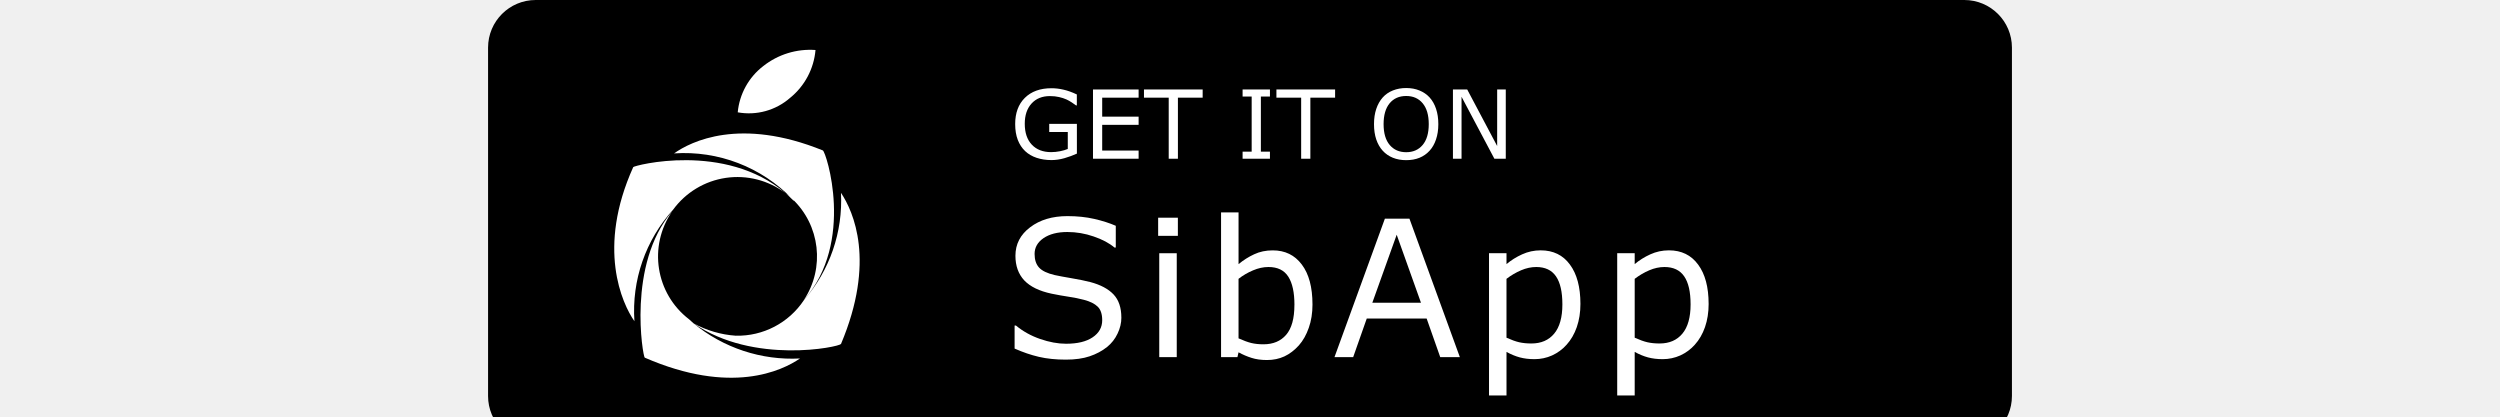
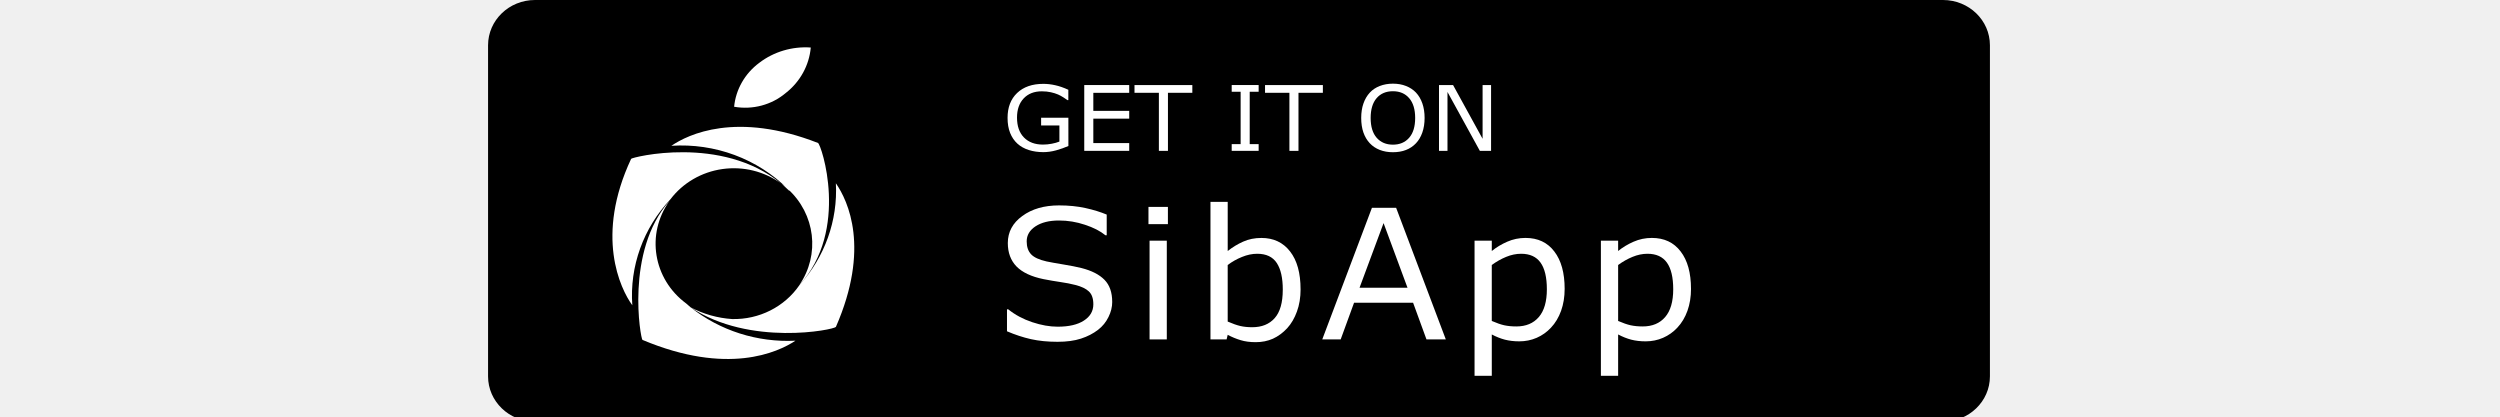
- <svg xmlns="http://www.w3.org/2000/svg" height="20.001" width="120.001" viewBox="0 0 128 35">
-   <g transform="translate(-1652,-3159)">
-     <rect width="128" height="37.263" rx="4" x="1652" y="3159" fill="#000" />
-     <g fill="#fff">
+ <svg xmlns="http://www.w3.org/2000/svg" version="1.1" viewBox="0 0 128 35" width="120.001" height="20.001">
+   <g transform="matrix(0.9855585,0,0,0.9503932,-1628.143,-3002.292)">
+     <rect fill="#000000" y="3159" x="1652" rx="4" height="37.263" width="128" />
+     <g fill="#ffffff">
      <path d="m 1701.46,3171.903 q -0.477,0.219 -1.043,0.383 -0.562,0.16 -1.09,0.16 -0.68,0 -1.246,-0.188 -0.566,-0.188 -0.965,-0.562 -0.402,-0.379 -0.621,-0.945 -0.219,-0.57 -0.219,-1.332 0,-1.395 0.812,-2.199 0.816,-0.809 2.238,-0.809 0.496,0 1.012,0.121 0.519,0.117 1.117,0.402 v 0.918 h -0.07 q -0.121,-0.094 -0.352,-0.246 -0.23,-0.152 -0.453,-0.254 -0.27,-0.121 -0.613,-0.199 -0.34,-0.082 -0.773,-0.082 -0.977,0 -1.547,0.629 -0.566,0.625 -0.566,1.695 0,1.129 0.594,1.758 0.594,0.625 1.617,0.625 0.375,0 0.746,-0.074 0.375,-0.074 0.656,-0.191 v -1.426 h -1.559 v -0.68 h 2.324 z" />
      <path d="m 1706.644,3172.332 h -3.832 v -5.816 h 3.832 v 0.688 h -3.059 v 1.594 h 3.059 v 0.688 h -3.059 v 2.16 h 3.059 z" />
      <path d="m 1712.023,3167.204 h -2.078 v 5.129 h -0.773 v -5.129 h -2.078 v -0.688 h 4.93 z" />
      <path d="m 1717.675,3172.332 h -2.297 v -0.594 h 0.762 v -4.629 h -0.762 v -0.594 h 2.297 v 0.594 h -0.762 v 4.629 h 0.762 z" />
      <path d="m 1723.148,3167.204 h -2.078 v 5.129 h -0.773 v -5.129 h -2.078 v -0.688 h 4.93 z" />
      <path d="m 1731.085,3167.184 q 0.355,0.391 0.543,0.957 0.191,0.566 0.191,1.285 0,0.719 -0.195,1.289 -0.191,0.566 -0.539,0.945 -0.359,0.395 -0.852,0.594 -0.488,0.199 -1.117,0.199 -0.613,0 -1.117,-0.203 -0.5,-0.203 -0.852,-0.59 -0.352,-0.387 -0.543,-0.949 -0.188,-0.562 -0.188,-1.285 0,-0.711 0.188,-1.274 0.188,-0.566 0.547,-0.969 0.344,-0.383 0.852,-0.586 0.512,-0.203 1.113,-0.203 0.625,0 1.121,0.207 0.5,0.203 0.848,0.582 z m -0.07,2.242 q 0,-1.133 -0.508,-1.746 -0.508,-0.617 -1.387,-0.617 -0.887,0 -1.395,0.617 -0.504,0.613 -0.504,1.746 0,1.145 0.516,1.754 0.516,0.605 1.383,0.605 0.867,0 1.379,-0.605 0.516,-0.609 0.516,-1.754 z" />
      <path d="m 1737.484,3172.332 h -0.957 l -2.758,-5.203 v 5.203 h -0.723 v -5.816 h 1.199 l 2.516,4.75 v -4.75 h 0.723 z" />
    </g>
-     <g aria-label="SibApp" fill="#fff">
+     <g fill="#ffffff">
      <path d="m 1705.196,3185.677 q 0,0.68 -0.32,1.344 -0.312,0.664 -0.883,1.125 -0.625,0.5 -1.461,0.781 -0.828,0.281 -2,0.281 -1.258,0 -2.266,-0.234 -1,-0.234 -2.039,-0.695 v -1.938 h 0.109 q 0.883,0.734 2.039,1.133 1.156,0.399 2.172,0.399 1.438,0 2.234,-0.539 0.805,-0.539 0.805,-1.438 0,-0.773 -0.383,-1.141 -0.375,-0.367 -1.149,-0.57 -0.586,-0.156 -1.273,-0.258 -0.68,-0.102 -1.445,-0.258 -1.547,-0.328 -2.297,-1.117 -0.742,-0.797 -0.742,-2.07 0,-1.461 1.234,-2.391 1.234,-0.938 3.133,-0.938 1.227,0 2.25,0.234 1.023,0.234 1.812,0.578 v 1.828 h -0.109 q -0.664,-0.562 -1.75,-0.93 -1.078,-0.375 -2.211,-0.375 -1.242,0 -2,0.516 -0.75,0.516 -0.75,1.328 0,0.727 0.375,1.141 0.375,0.414 1.32,0.633 0.5,0.109 1.422,0.266 0.922,0.156 1.562,0.32 1.297,0.344 1.953,1.039 0.656,0.695 0.656,1.945 z" />
      <path d="m 1709.941,3178.81 h -1.656 v -1.524 h 1.656 z m -0.094,10.188 h -1.469 v -8.727 h 1.469 z" />
      <path d="m 1721.249,3184.568 q 0,1.094 -0.312,1.969 -0.305,0.875 -0.828,1.469 -0.555,0.617 -1.219,0.93 -0.664,0.305 -1.461,0.305 -0.742,0 -1.297,-0.18 -0.555,-0.172 -1.094,-0.469 l -0.094,0.406 h -1.375 v -12.156 h 1.469 v 4.344 q 0.617,-0.508 1.312,-0.828 0.695,-0.328 1.562,-0.328 1.547,0 2.438,1.188 0.898,1.188 0.898,3.352 z m -1.516,0.039 q 0,-1.562 -0.516,-2.367 -0.516,-0.812 -1.664,-0.812 -0.641,0 -1.297,0.281 -0.656,0.273 -1.219,0.711 v 5 q 0.625,0.281 1.07,0.391 0.453,0.109 1.023,0.109 1.219,0 1.906,-0.797 0.695,-0.805 0.695,-2.516 z" />
      <path d="m 1733.627,3188.998 h -1.648 l -1.141,-3.242 h -5.031 l -1.141,3.242 h -1.57 l 4.234,-11.633 h 2.062 z m -3.266,-4.57 -2.039,-5.711 -2.047,5.711 z" />
      <path d="m 1743.755,3184.529 q 0,1.062 -0.305,1.945 -0.305,0.875 -0.859,1.484 -0.516,0.578 -1.219,0.898 -0.695,0.312 -1.476,0.312 -0.68,0 -1.234,-0.148 -0.547,-0.148 -1.117,-0.461 v 3.656 h -1.469 v -11.945 h 1.469 v 0.914 q 0.586,-0.492 1.312,-0.82 0.734,-0.336 1.562,-0.336 1.578,0 2.453,1.195 0.883,1.188 0.883,3.305 z m -1.516,0.039 q 0,-1.578 -0.539,-2.359 -0.539,-0.781 -1.656,-0.781 -0.633,0 -1.273,0.274 -0.641,0.273 -1.227,0.719 v 4.945 q 0.625,0.281 1.07,0.383 0.453,0.102 1.023,0.102 1.227,0 1.914,-0.828 0.688,-0.828 0.688,-2.453 z" />
      <path d="m 1754.524,3184.529 q 0,1.062 -0.305,1.945 -0.305,0.875 -0.859,1.484 -0.516,0.578 -1.219,0.898 -0.695,0.312 -1.477,0.312 -0.68,0 -1.234,-0.148 -0.547,-0.148 -1.117,-0.461 v 3.656 h -1.469 v -11.945 h 1.469 v 0.914 q 0.586,-0.492 1.312,-0.82 0.734,-0.336 1.562,-0.336 1.578,0 2.453,1.195 0.883,1.188 0.883,3.305 z m -1.516,0.039 q 0,-1.578 -0.539,-2.359 -0.539,-0.781 -1.656,-0.781 -0.633,0 -1.273,0.274 -0.641,0.273 -1.227,0.719 v 4.945 q 0.625,0.281 1.07,0.383 0.453,0.102 1.023,0.102 1.227,0 1.914,-0.828 0.688,-0.828 0.688,-2.453 z" />
    </g>
-     <path d="m 1677.371,3167.219 a 5.812,5.812 0 0 0 2.133,-4.019 6.338,6.338 0 0 0 -4.39,1.352 5.555,5.555 0 0 0 -2.143,3.883 5.251,5.251 0 0 0 4.4,-1.216 z m -13.177,5.818 c -3.072,6.8 -0.946,11.45 0.1,12.945 a 12.642,12.642 0 0 1 3.257,-9.38 6.688,6.688 0 0 1 9.42,-1.384 c -5.067,-4.324 -12.724,-2.317 -12.777,-2.181 z m 15.93,-1.4 c -6.951,-2.818 -11.076,-0.762 -12.5,0.248 a 12.626,12.626 0 0 1 9.921,3.815 6.64,6.64 0 0 1 0.985,8.494 c 4.308,-4.863 1.869,-12.44 1.59,-12.557 z m 1.519,16.26 c 2.927,-6.938 1.058,-11.11 0,-12.7 a 12.713,12.713 0 0 1 -3.111,9.011 6.681,6.681 0 0 1 -5.73,2.99 8.613,8.613 0 0 1 -3.538,-1.036 q -0.189,-0.163 -0.379,-0.342 a 6.642,6.642 0 0 1 -1.425,-9.057 c -3.8,4.431 -2.454,12.212 -2.3,12.278 7.244,3.155 11.52,1.112 13.04,0.07 a 13,13 0 0 1 -8.945,-2.956 c 5.036,3.5 12.273,1.985 12.377,1.738 z m -3.983,-12.04 0.024,-0.017 c -0.044,-0.044 -0.085,-0.087 -0.131,-0.129 v -0.015 a 6.686,6.686 0 0 0 -0.565,-0.485 c 0.223,0.214 0.451,0.42 0.672,0.646 z m 0.852,8.361 a 0.126,0.126 0 0 1 0.024,-0.027 v 0 z" fill="#ffffff" />
+     <path fill="#ffffff" d="m 1677.371,3167.219 a 5.812,5.812 0 0 0 2.133,-4.019 6.338,6.338 0 0 0 -4.39,1.352 5.555,5.555 0 0 0 -2.143,3.883 5.251,5.251 0 0 0 4.4,-1.216 z m -13.177,5.818 c -3.072,6.8 -0.946,11.45 0.1,12.945 a 12.642,12.642 0 0 1 3.257,-9.38 6.688,6.688 0 0 1 9.42,-1.384 c -5.067,-4.324 -12.724,-2.317 -12.777,-2.181 z m 15.93,-1.4 c -6.951,-2.818 -11.076,-0.762 -12.5,0.248 a 12.626,12.626 0 0 1 9.921,3.815 6.64,6.64 0 0 1 0.985,8.494 c 4.308,-4.863 1.869,-12.44 1.59,-12.557 z m 1.519,16.26 c 2.927,-6.938 1.058,-11.11 0,-12.7 a 12.713,12.713 0 0 1 -3.111,9.011 6.681,6.681 0 0 1 -5.73,2.99 8.613,8.613 0 0 1 -3.538,-1.036 q -0.189,-0.163 -0.379,-0.342 a 6.642,6.642 0 0 1 -1.425,-9.057 c -3.8,4.431 -2.454,12.212 -2.3,12.278 7.244,3.155 11.52,1.112 13.04,0.07 a 13,13 0 0 1 -8.945,-2.956 c 5.036,3.5 12.273,1.985 12.377,1.738 z m -3.983,-12.04 0.024,-0.017 c -0.044,-0.044 -0.085,-0.087 -0.131,-0.129 v -0.015 a 6.686,6.686 0 0 0 -0.565,-0.485 c 0.223,0.214 0.451,0.42 0.672,0.646 z m 0.852,8.361 a 0.126,0.126 0 0 1 0.024,-0.027 v 0 z" />
  </g>
</svg>
